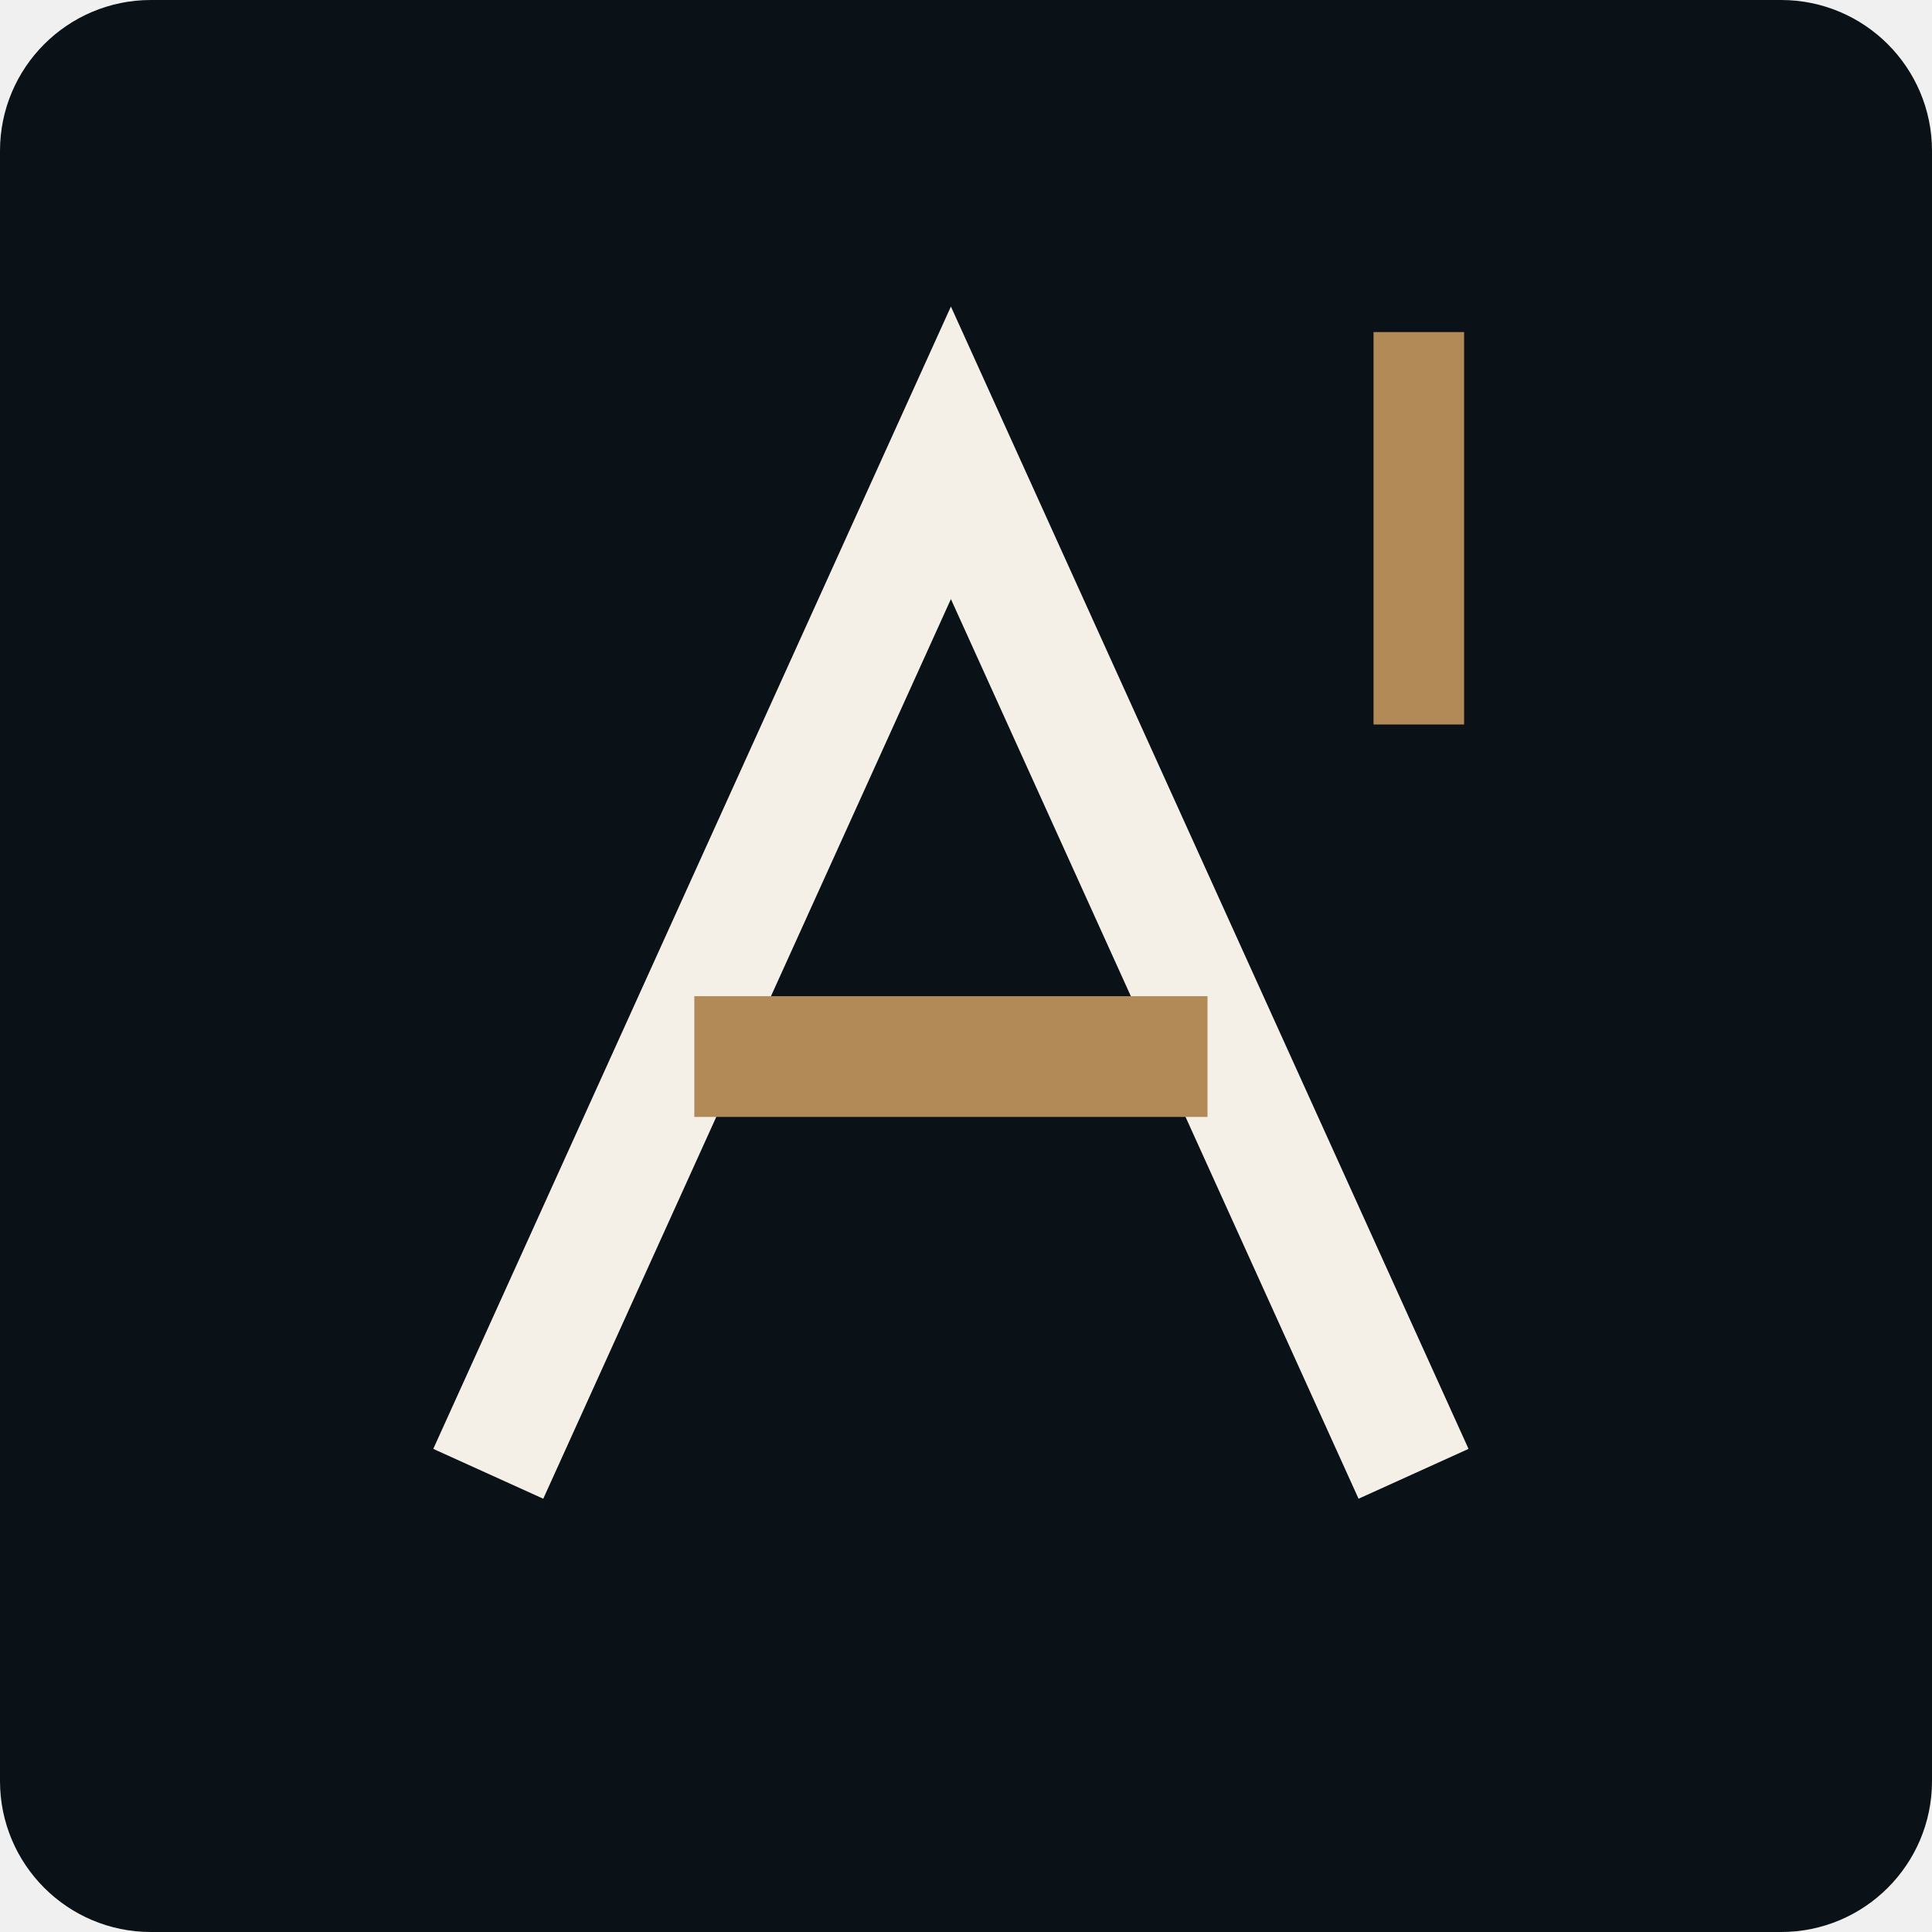
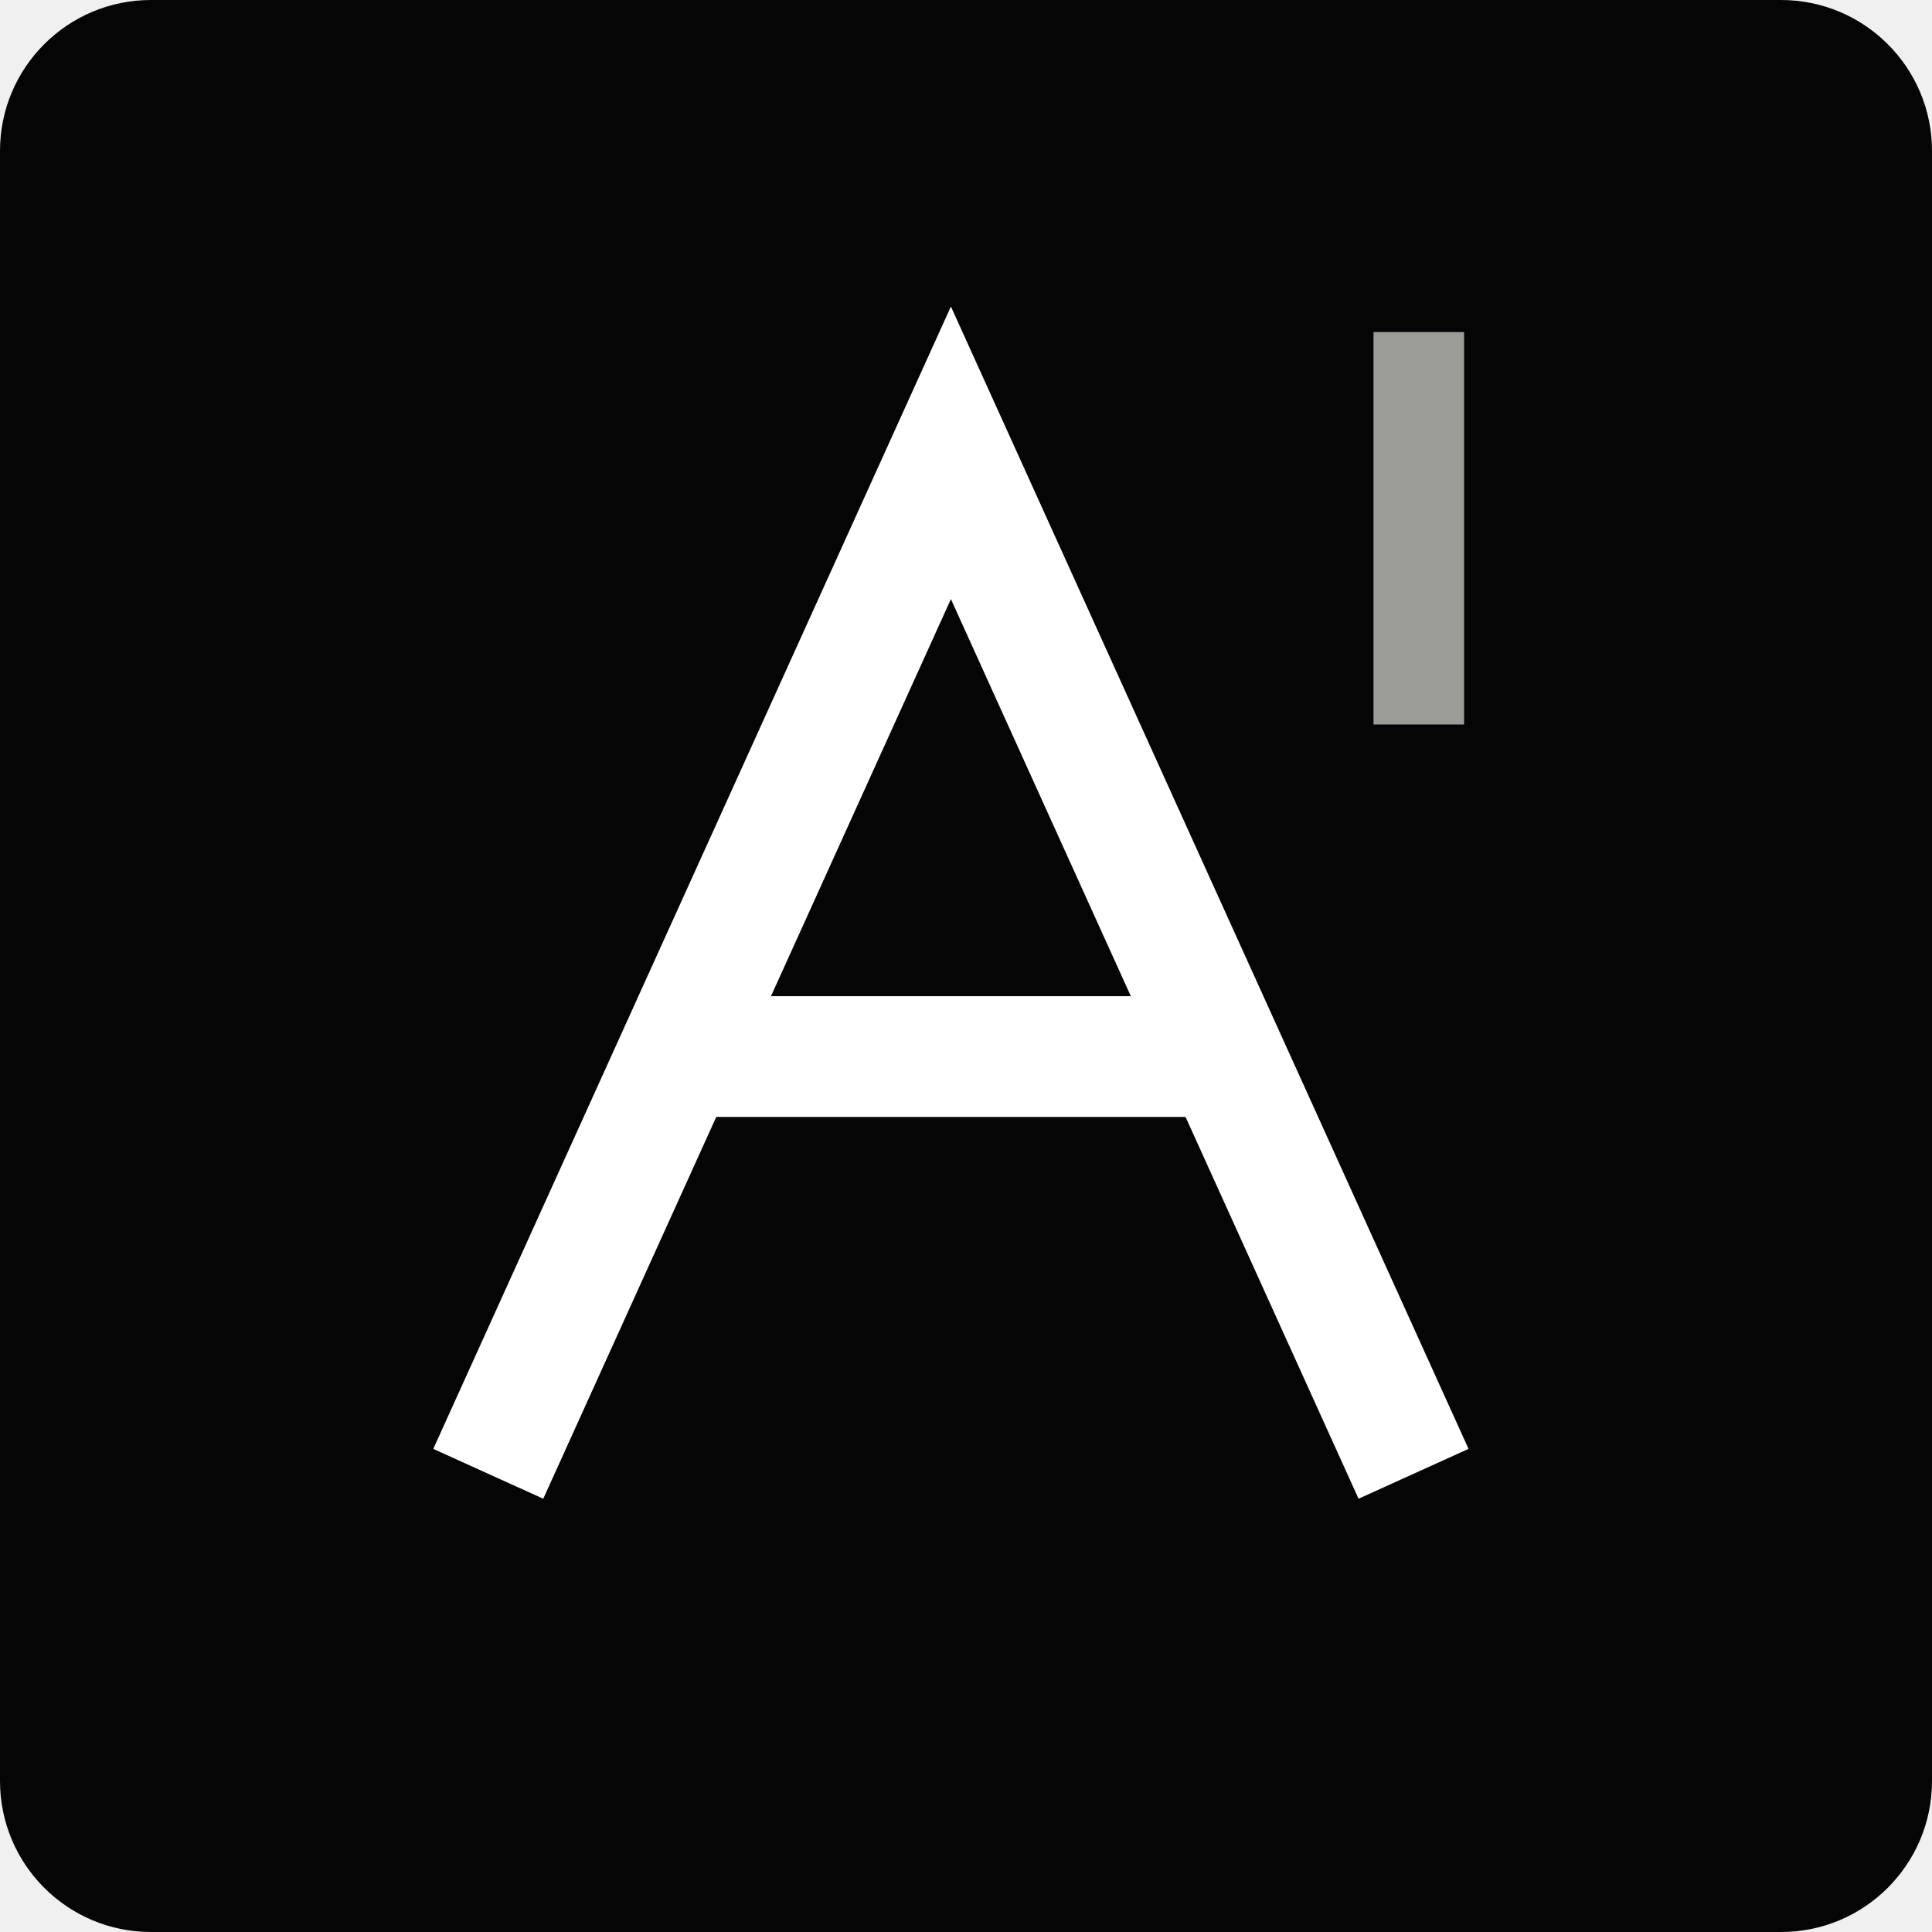
<svg xmlns="http://www.w3.org/2000/svg" viewBox="0 0 64 64" role="img" aria-labelledby="title">
-   <rect width="64" height="64" rx="5" fill="#0a1117" />
-   <path d="M17 47 31.5 15 46 47" fill="none" stroke="#f4f0e8" stroke-width="4" stroke-linecap="square" stroke-linejoin="miter" />
-   <path d="M23 35h17" stroke="#b28a57" stroke-width="4" />
-   <path d="M47 11v13" stroke="#b28a57" stroke-width="3" />
+   <rect width="64" height="64" rx="5" fill="#050505" />
+   <path d="M17 47 31.5 15 46 47" fill="none" stroke="#ffffff" stroke-width="4" stroke-linecap="square" stroke-linejoin="miter" />
+   <path d="M23 35h17" stroke="#ffffff" stroke-width="4" />
+   <path d="M47 11v13" stroke="#9b9b97" stroke-width="3" />
</svg>
